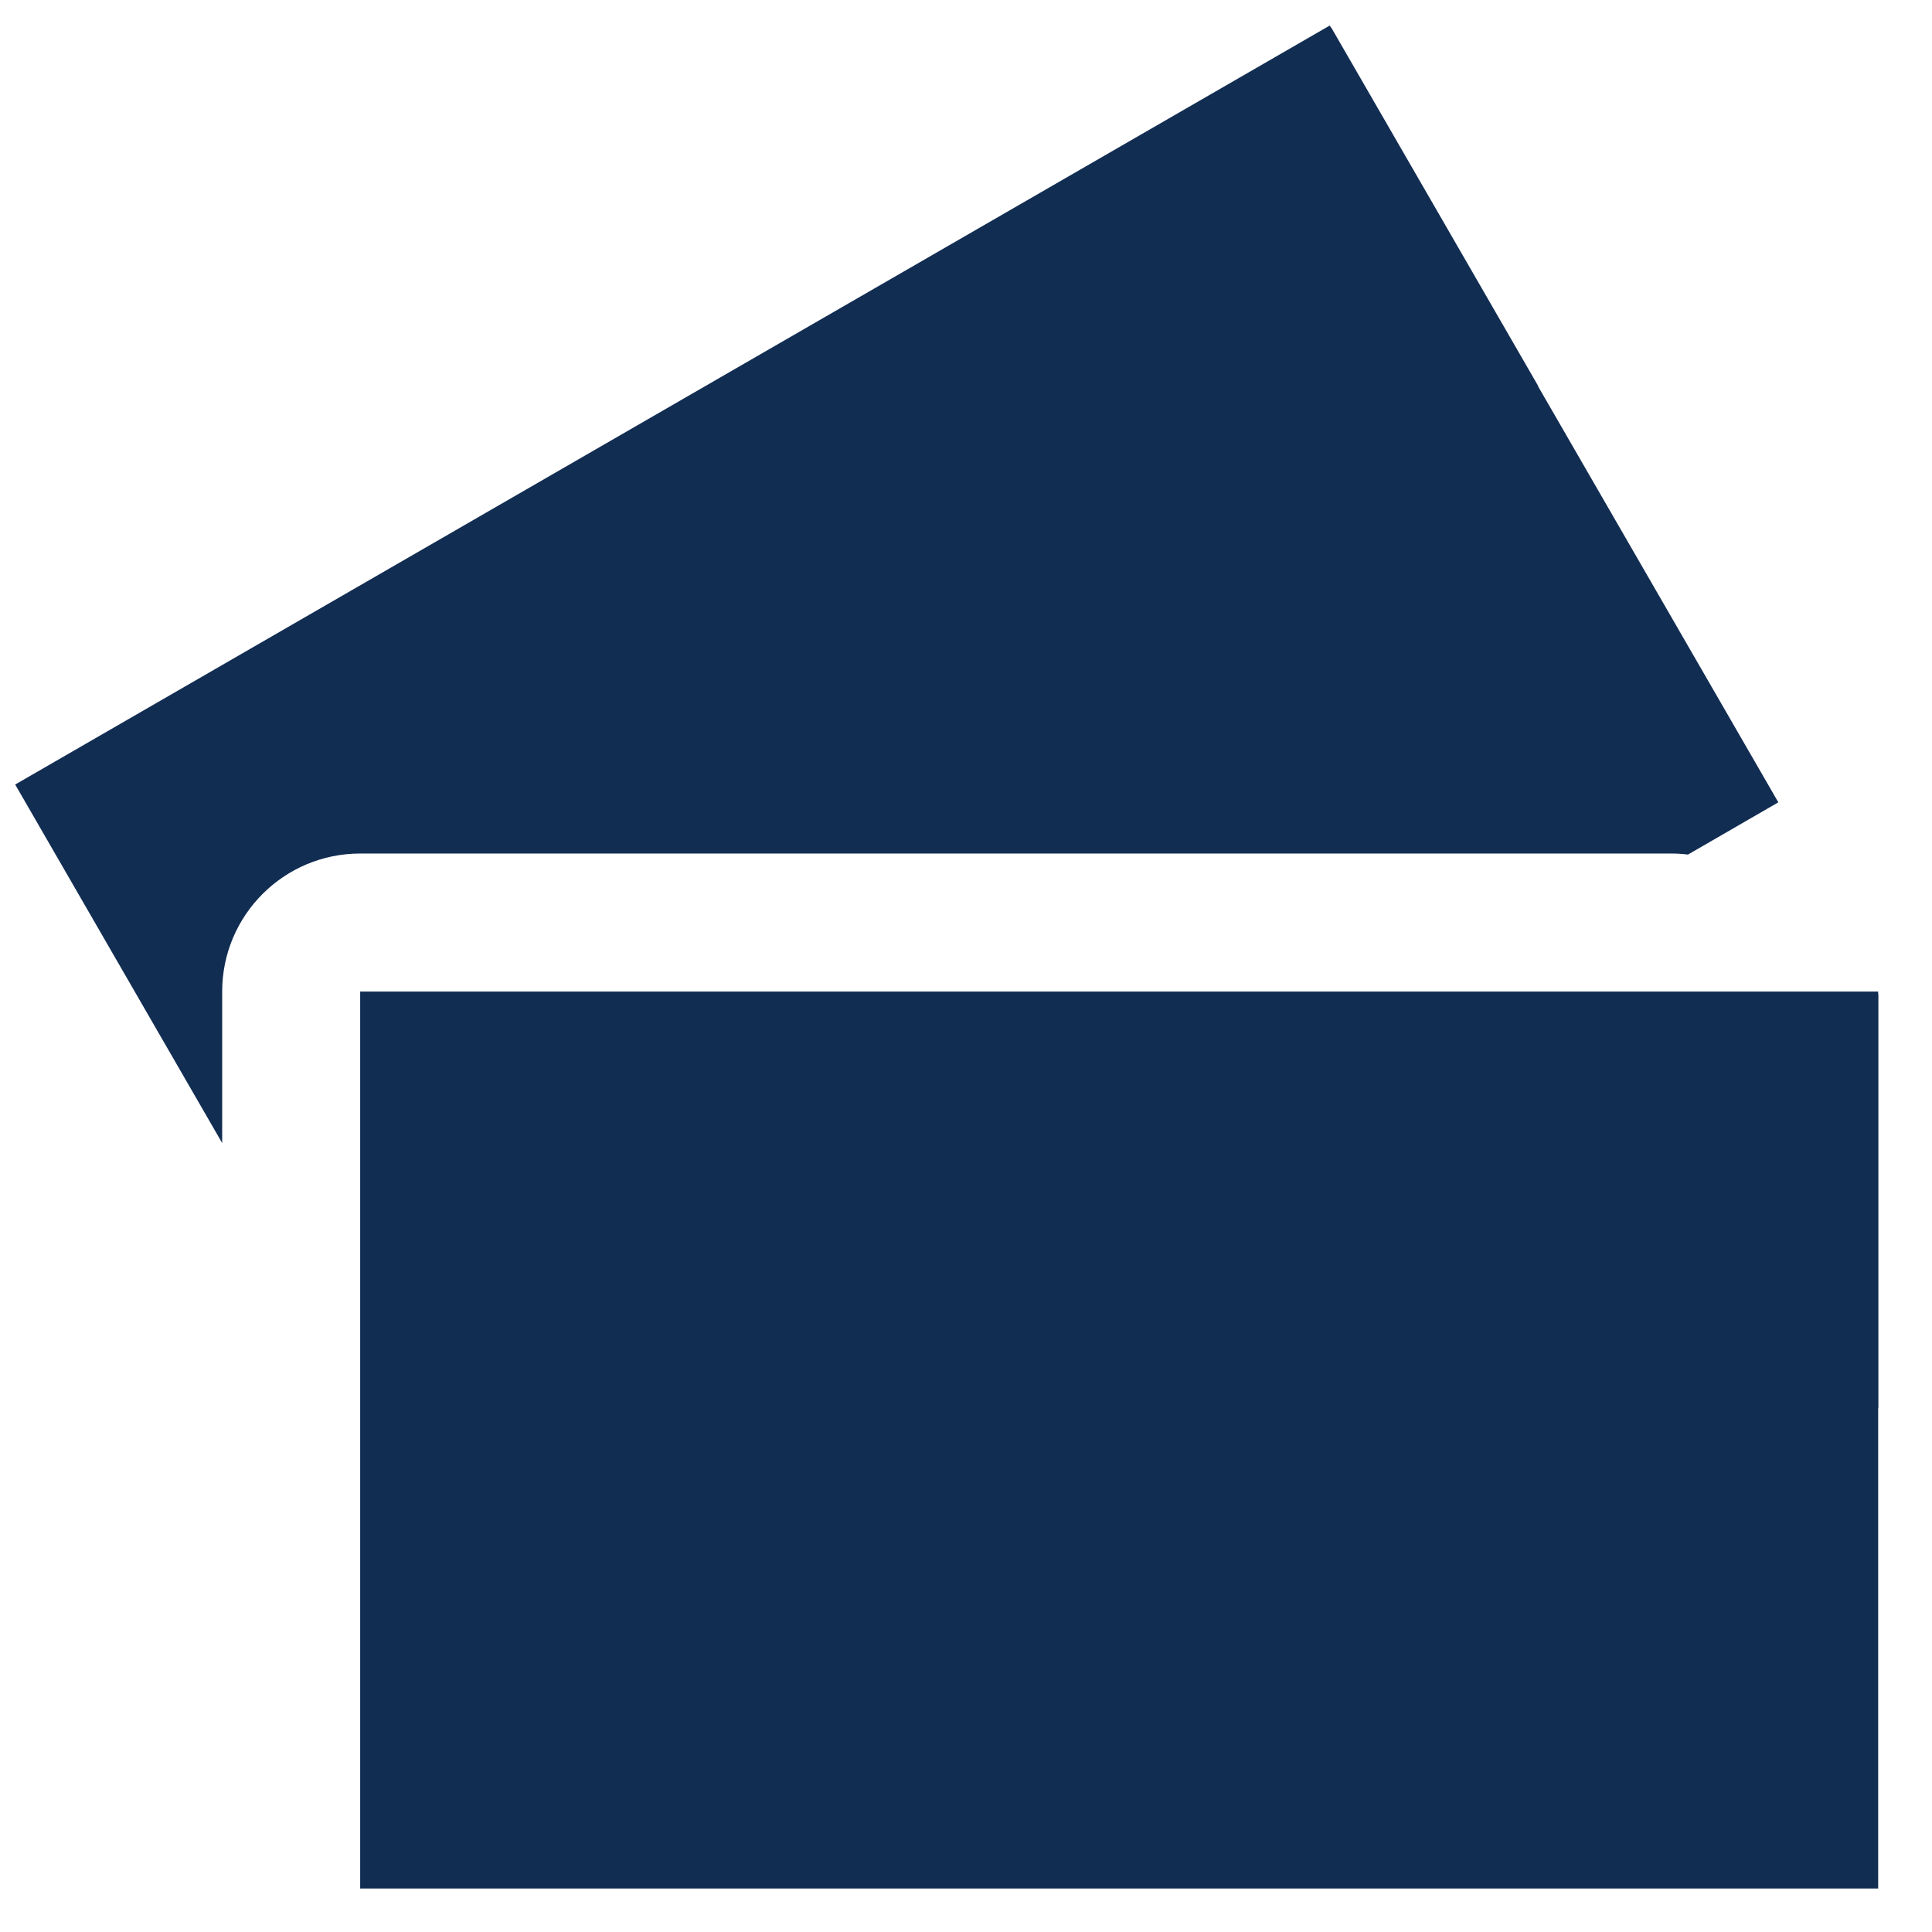
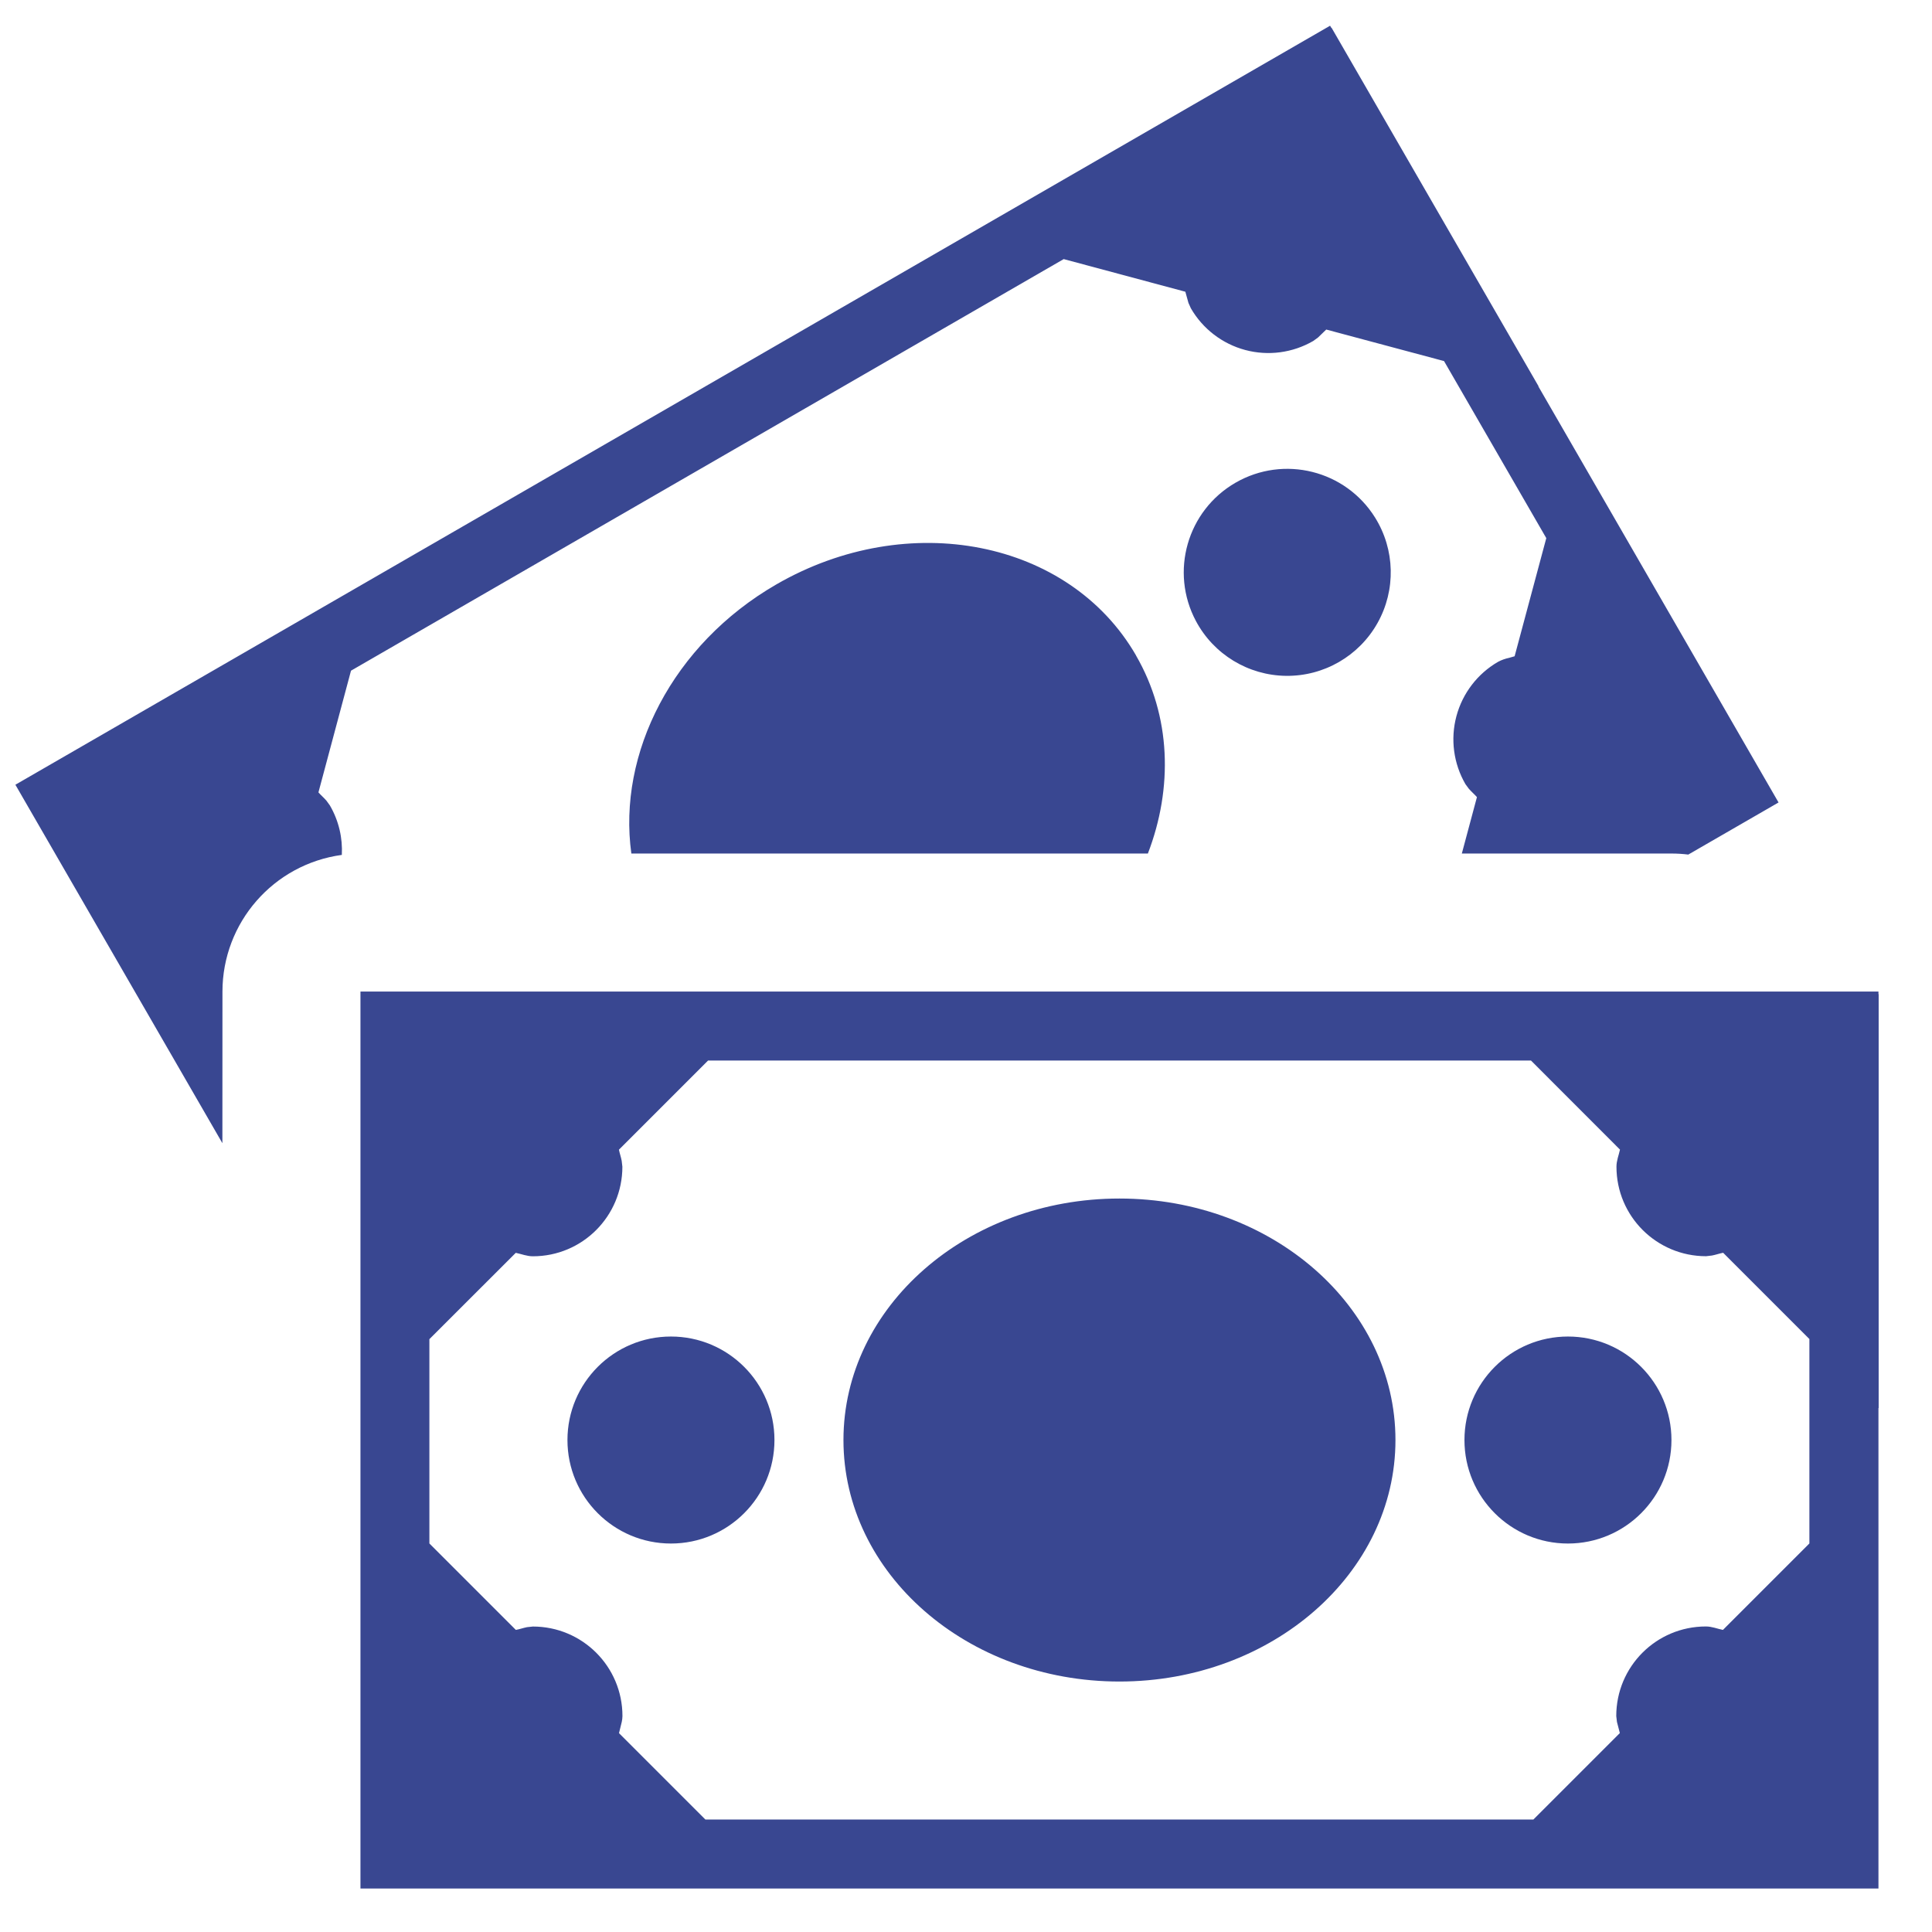
<svg xmlns="http://www.w3.org/2000/svg" width="28" height="28">
-   <path fill="#122d52" d="M7.16 22.37h-.587l.147.258zm-3.94-5.804V14.37a2 2 0 012-2h19c.082 0 .163.005.243.015l1.31-.757-3.483-6.031.005.001-3-5.196-.003.001-.02-.033-19.052 11z" />
-   <path fill="#122d52" d="M5.22 14.37h22v.039h.003v6l-.003-.003v6.964h-22z" />
+   <g fill="#394791" fill-rule="evenodd">
+     <path d="M19.276.372l.02.033.003-.001 3 5.196-.005-.002 3.482 6.032-1.308.755a2.02 2.02 0 00-.244-.015h-3.038l.219-.818c-.038-.042-.08-.078-.117-.12l-.05-.068a1.297 1.297 0 01.474-1.773.613.613 0 01.159-.057l.08-.023.459-1.712-1.482-2.566-1.707-.457-.12.116-.069.05a1.297 1.297 0 01-1.773-.474l-.035-.078-.045-.162-1.763-.473L5.087 9.72l-.472 1.764c.037.042.08.078.116.12l.05.069c.131.226.186.475.173.717a2 2 0 00-1.73 1.981l-.001 2.197-3-5.195 19.053-11zM16.464 9.5c.509.88.537 1.92.172 2.87H9.15c-.201-1.45.595-3.03 2.101-3.9 1.913-1.105 4.248-.644 5.214 1.03zm3.464-2A1.5 1.5 0 1117.332 9a1.5 1.5 0 012.596-1.5z" />
+     <path d="M5.224 27.37v-13h22v.038h.003v6l-.003-.003v6.965h-22zm16.965-12H10.262L8.97 16.662c.011.055.03.107.04.162l.01.085c0 .717-.58 1.298-1.297 1.298-.088 0-.165-.033-.248-.05l-1.252 1.251v2.961l1.253 1.253c.055-.01.107-.029.162-.04l.085-.009c.717 0 1.298.58 1.298 1.297a.428.428 0 01-.01.085l-.04.163 1.252 1.252h12l1.253-1.253c-.012-.055-.03-.108-.042-.162l-.01-.085c0-.717.58-1.298 1.299-1.298.088 0 .164.033.247.05l1.253-1.253v-2.963l-1.25-1.25c-.056.011-.108.03-.162.04l-.085.01c-.718 0-1.299-.58-1.299-1.297 0-.088.033-.165.051-.248l-1.29-1.291zm-5.965 2c2.209 0 4 1.567 4 3.5 0 1.934-1.791 3.5-4 3.5-2.21 0-4-1.566-4-3.5 0-1.933 1.79-3.5 4-3.5zm6.5 2a1.5 1.5 0 110 3 1.5 1.5 0 010-3zm-13 0a1.5 1.5 0 110 3 1.5 1.5 0 010-3z" />
+   </g>
</svg>
